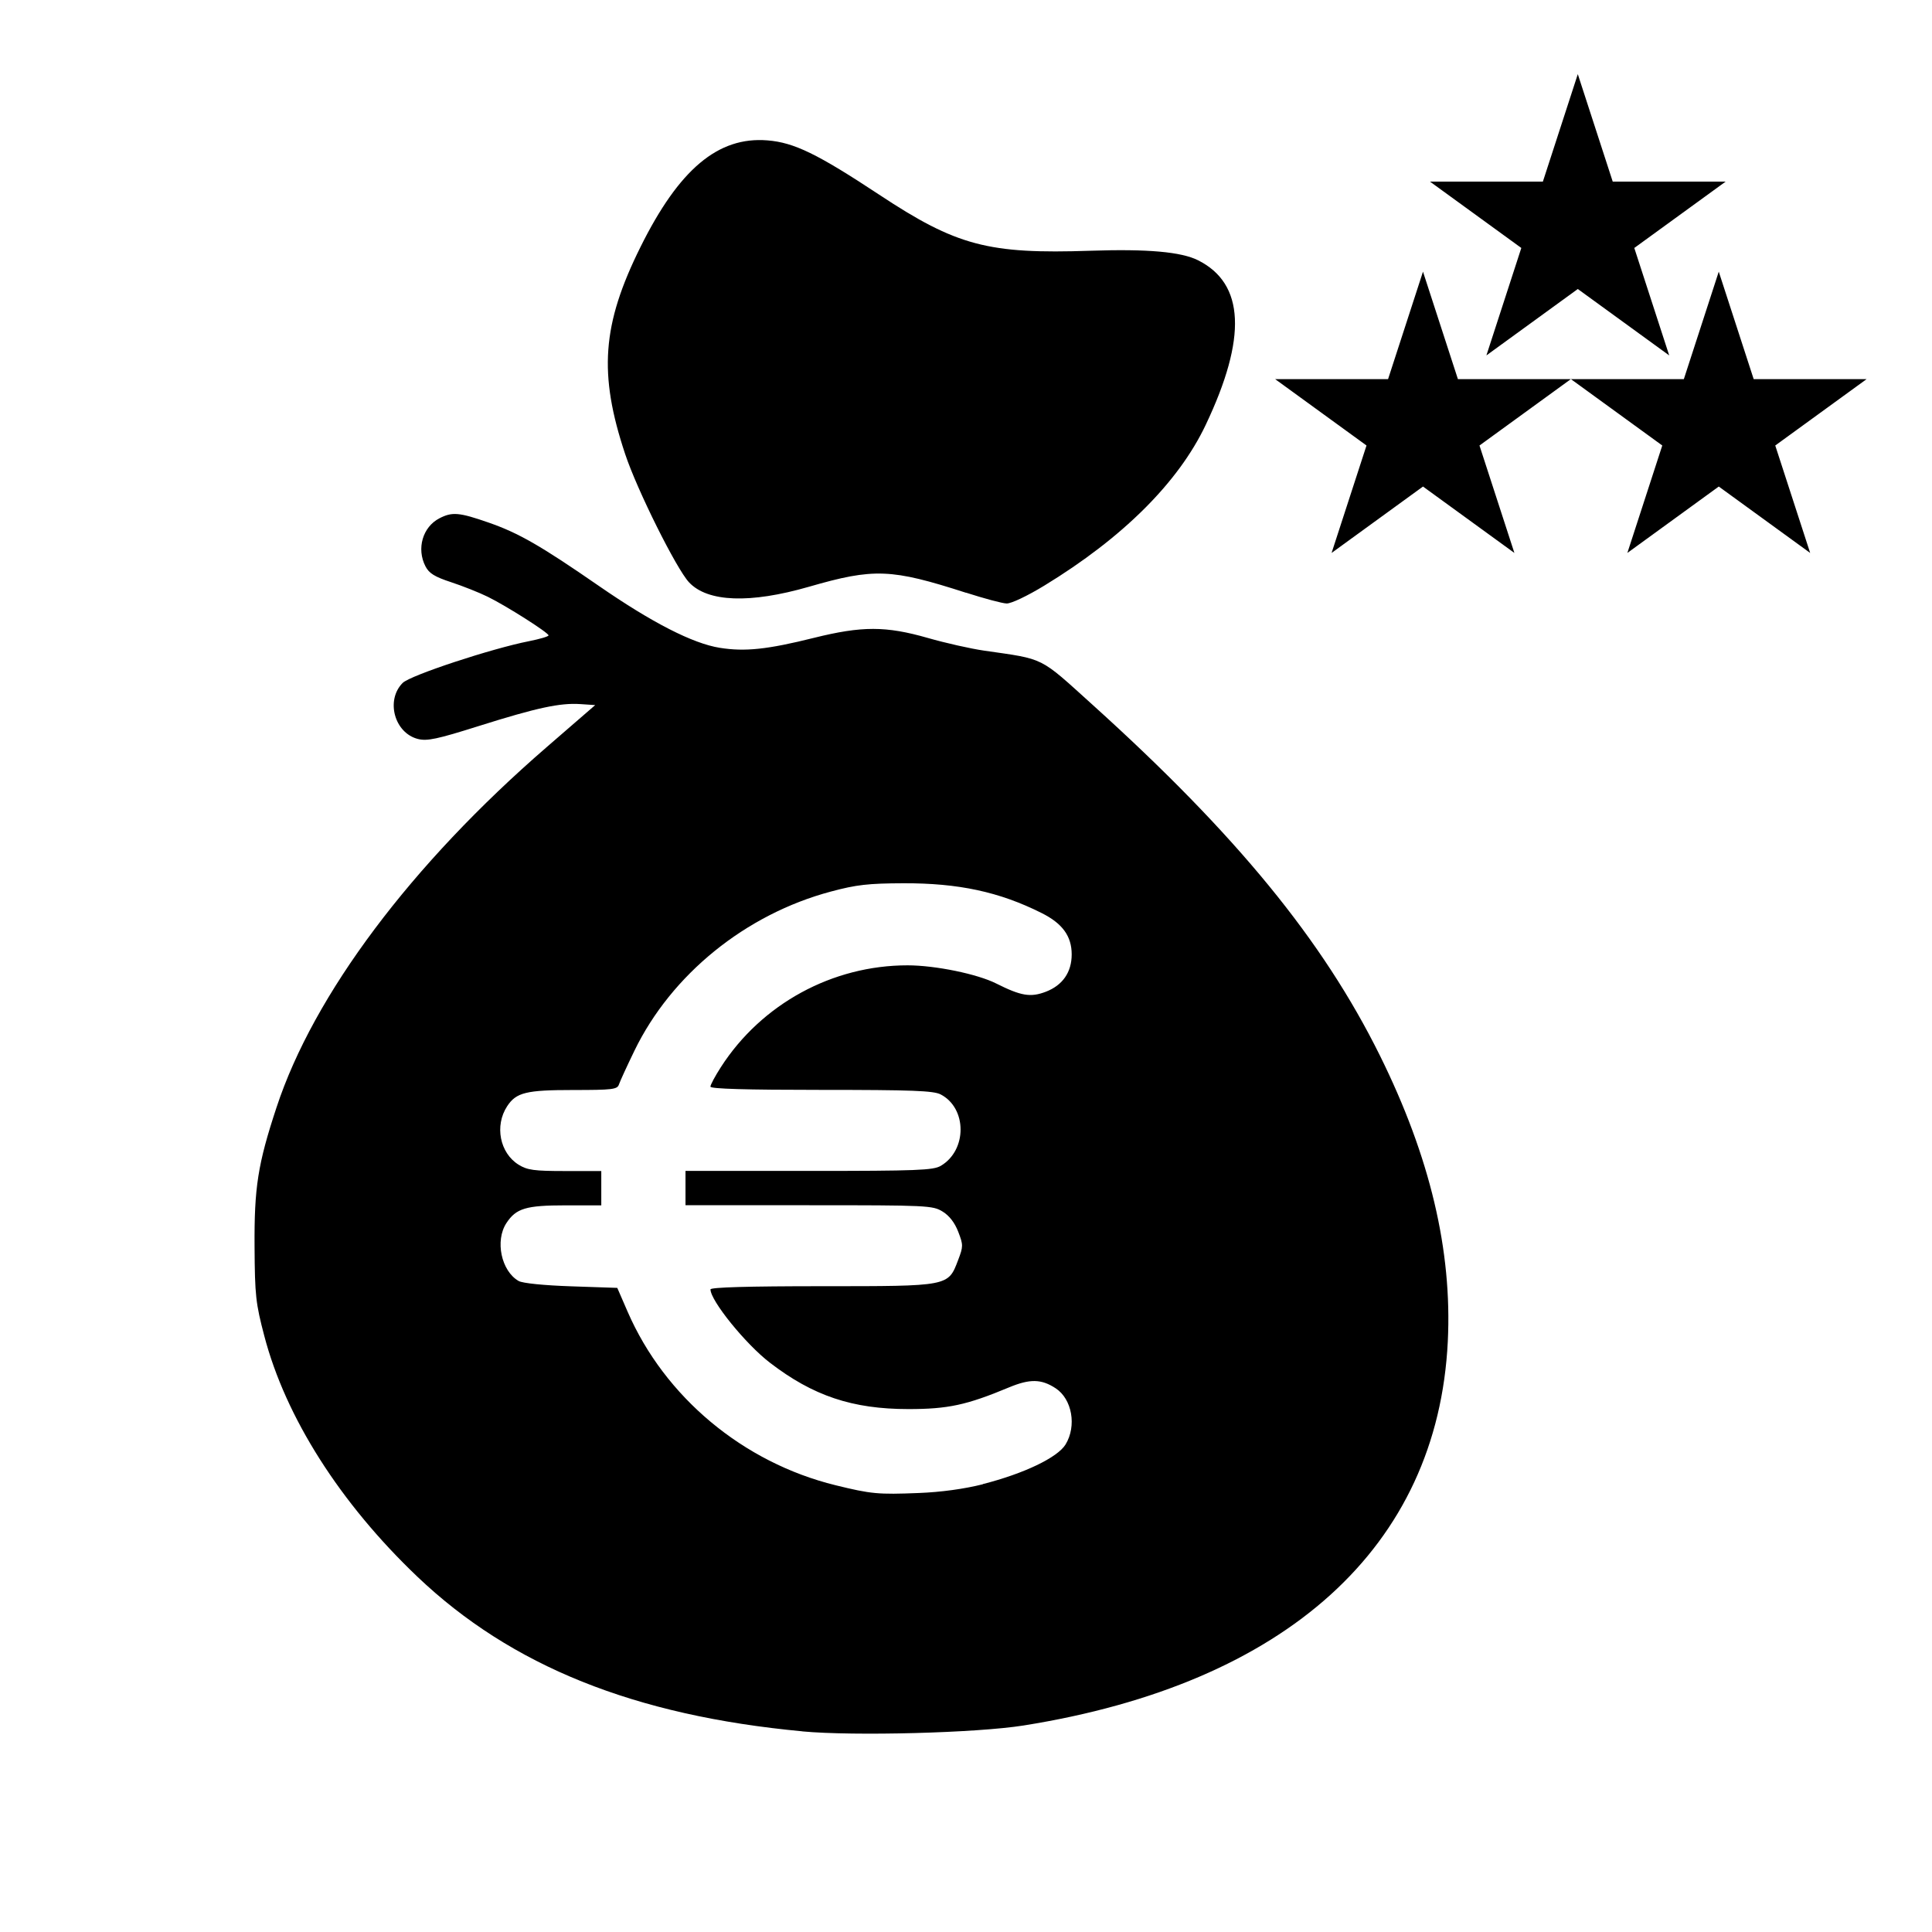
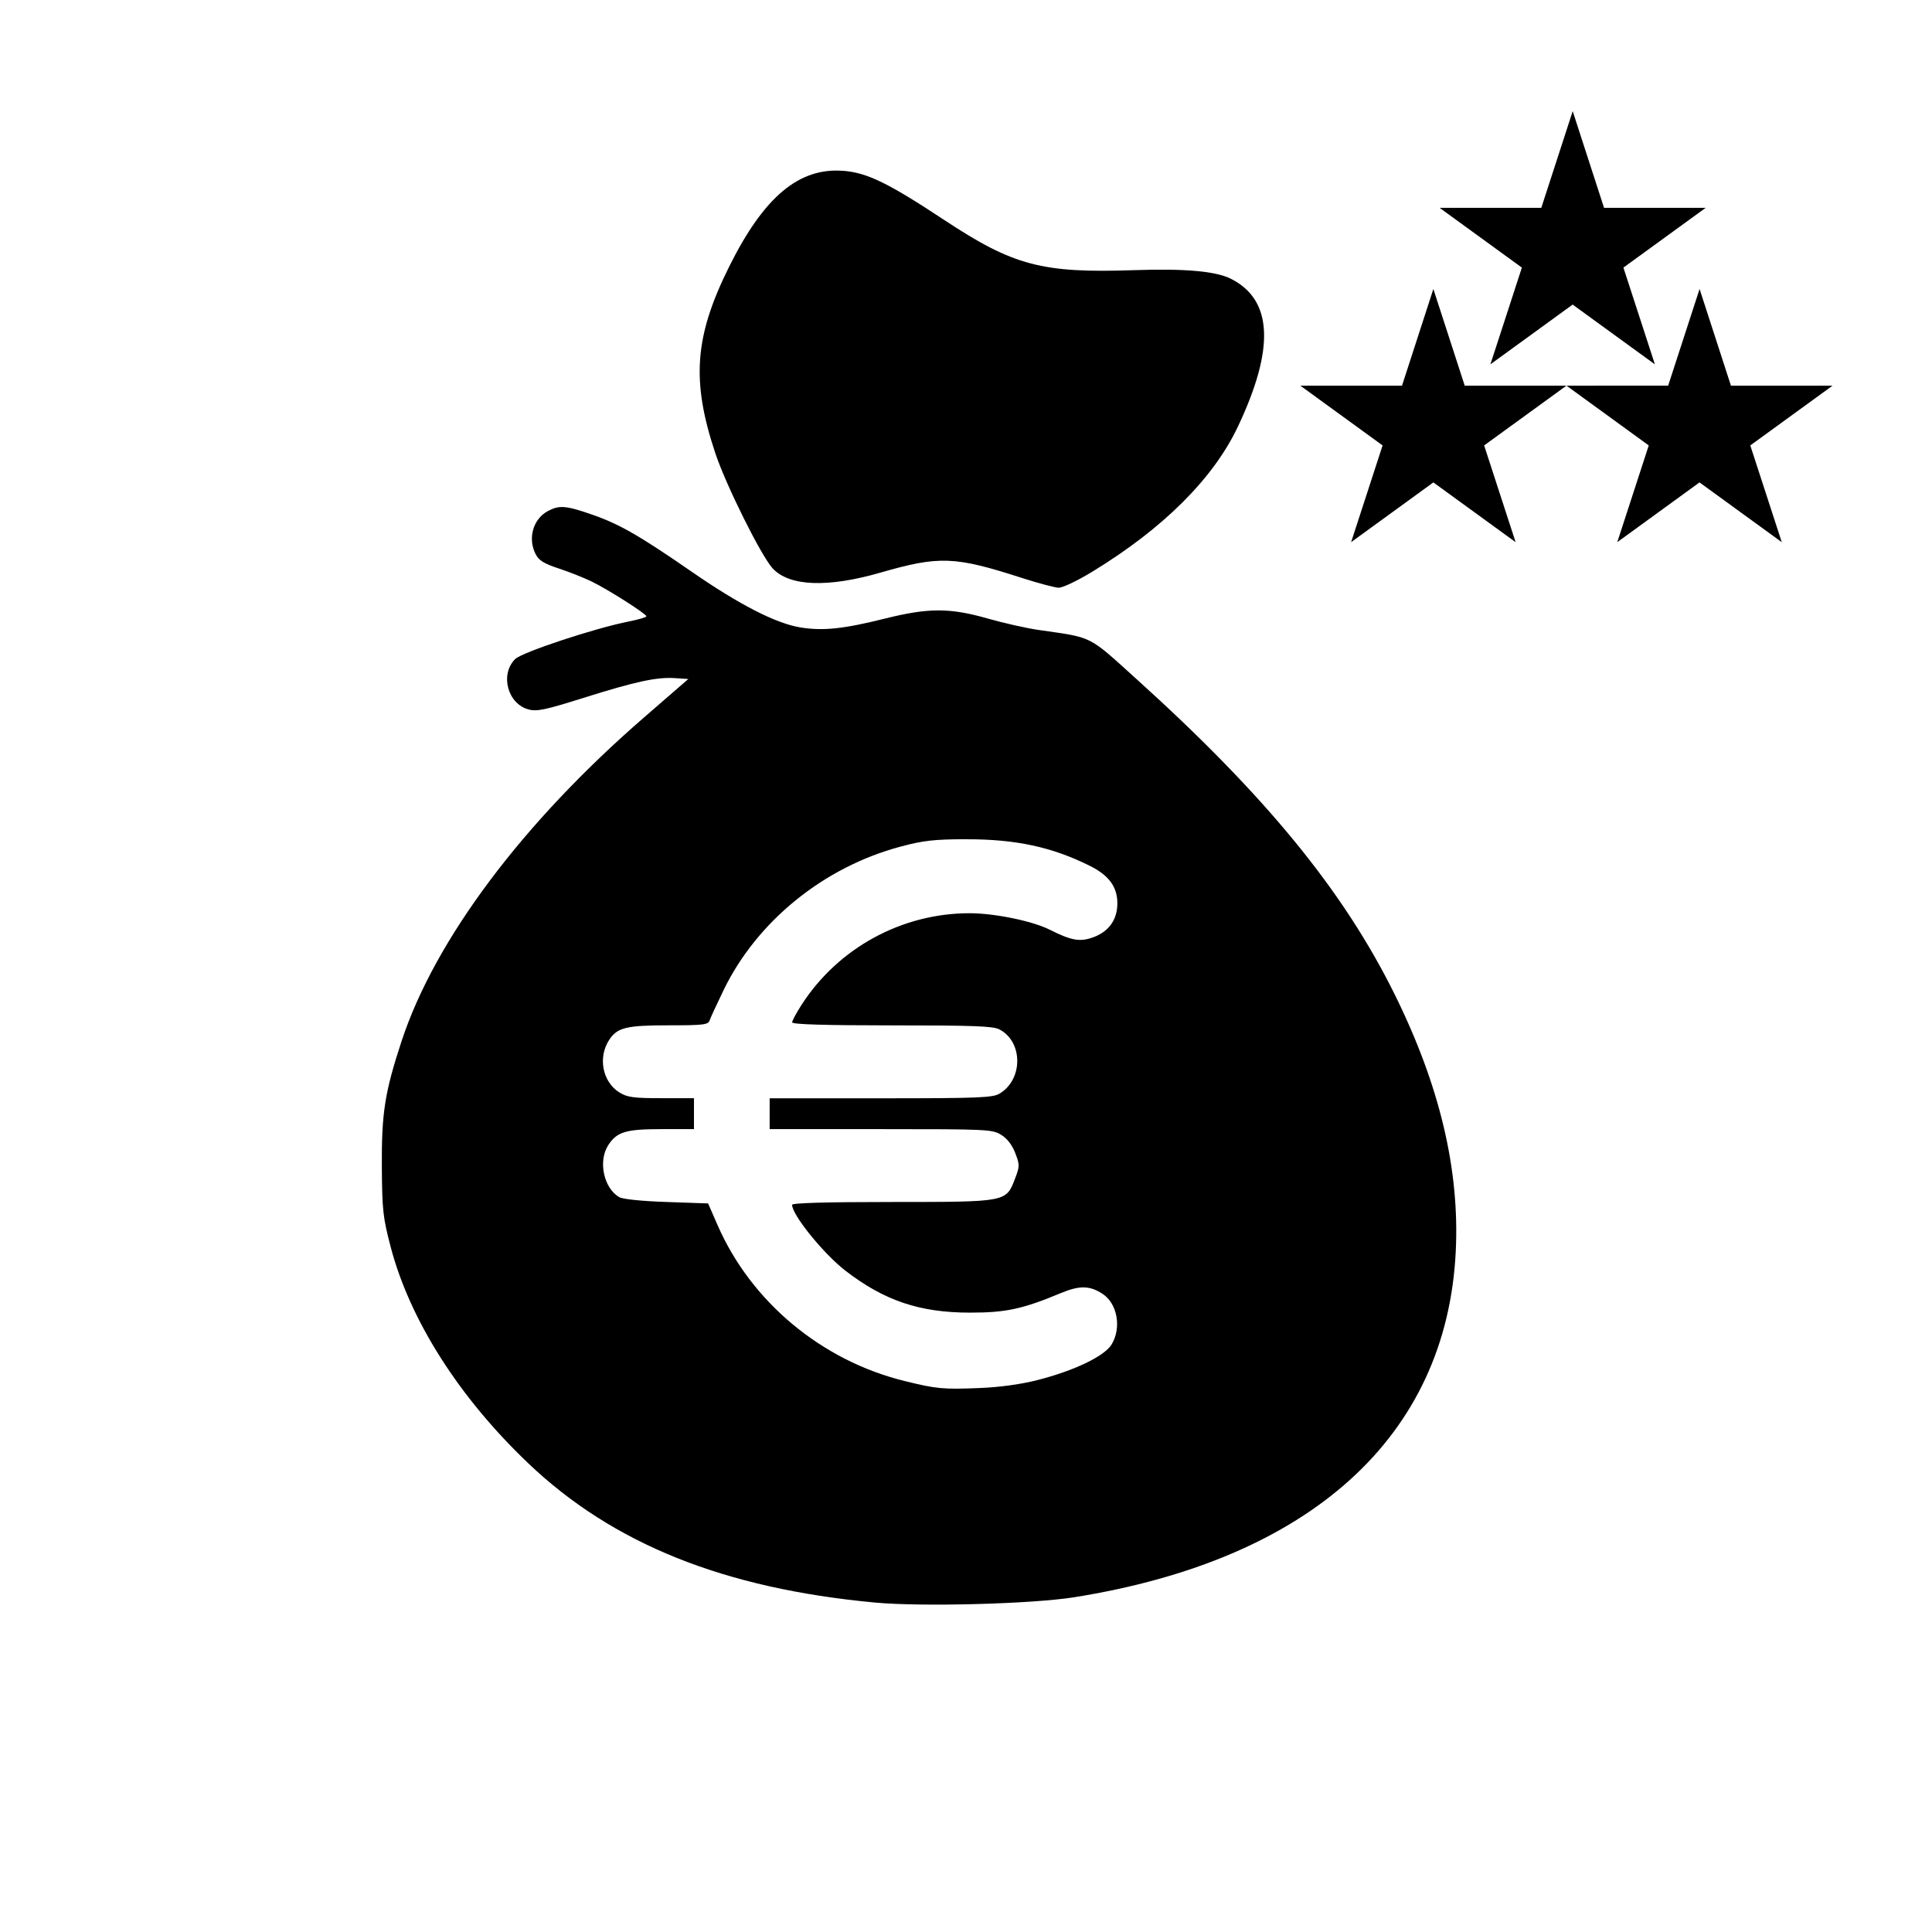
- <svg xmlns="http://www.w3.org/2000/svg" height="50" viewBox="0 0 33.333 33.333" width="50" version="1.1" id="svg6" style="fill:#000000">
+ <svg xmlns="http://www.w3.org/2000/svg" height="50" viewBox="0 0 33.333 33.333" width="50" version="1.1" id="svg6">
  <defs id="defs10" />
-   <path style="fill:#000000;stroke-width:0.054" d="M 13.845,29.871 C 10.948,29.6 8.82,28.745 7.199,27.201 5.868,25.933 4.927,24.452 4.56,23.049 4.412,22.486 4.397,22.349 4.392,21.517 4.385,20.487 4.448,20.085 4.771,19.106 5.412,17.158 7.097,14.912 9.431,12.891 l 0.838,-0.726 -0.254,-0.017 C 9.664,12.124 9.264,12.21 8.261,12.526 7.542,12.753 7.37,12.789 7.212,12.75 6.805,12.648 6.65,12.08 6.948,11.782 7.079,11.652 8.478,11.19 9.129,11.062 9.314,11.025 9.465,10.981 9.464,10.962 9.463,10.916 8.739,10.455 8.417,10.297 8.269,10.224 7.984,10.111 7.784,10.045 7.5,9.952 7.403,9.892 7.341,9.772 7.183,9.467 7.292,9.091 7.582,8.942 c 0.219,-0.113 0.34,-0.103 0.848,0.074 0.518,0.18 0.9,0.4 1.901,1.092 0.919,0.635 1.622,0.995 2.089,1.069 0.436,0.069 0.821,0.028 1.623,-0.172 0.829,-0.206 1.24,-0.206 1.966,0.002 0.303,0.087 0.739,0.185 0.967,0.218 1.064,0.154 0.942,0.093 1.88,0.94 2.476,2.236 3.965,4.054 4.952,6.047 0.864,1.745 1.248,3.364 1.171,4.933 -0.175,3.542 -2.782,5.903 -7.319,6.625 -0.811,0.129 -2.921,0.185 -3.816,0.102 z m 3.112,-4.266 c 0.709,-0.18 1.289,-0.458 1.427,-0.683 0.195,-0.319 0.113,-0.784 -0.171,-0.97 -0.247,-0.162 -0.444,-0.165 -0.805,-0.015 -0.731,0.305 -1.051,0.374 -1.737,0.374 -0.965,-3.17e-4 -1.644,-0.228 -2.389,-0.801 -0.419,-0.322 -1.024,-1.07 -1.024,-1.264 0,-0.036 0.651,-0.055 1.921,-0.055 2.204,-2.33e-4 2.178,0.005 2.352,-0.452 0.089,-0.233 0.089,-0.26 0.002,-0.486 -0.06,-0.156 -0.153,-0.278 -0.269,-0.349 -0.171,-0.106 -0.257,-0.11 -2.307,-0.11 h -2.13 v -0.296 -0.296 h 2.128 c 1.874,0 2.146,-0.011 2.277,-0.088 0.456,-0.269 0.454,-0.995 -0.003,-1.232 -0.123,-0.064 -0.498,-0.078 -2.061,-0.078 -1.296,0 -1.911,-0.018 -1.911,-0.056 0,-0.031 0.081,-0.182 0.18,-0.336 0.702,-1.091 1.925,-1.758 3.223,-1.757 0.476,3.95e-4 1.202,0.149 1.529,0.314 0.428,0.215 0.591,0.242 0.854,0.142 0.29,-0.111 0.447,-0.337 0.447,-0.644 0,-0.316 -0.16,-0.536 -0.522,-0.716 -0.728,-0.364 -1.43,-0.515 -2.38,-0.512 -0.607,0.002 -0.812,0.025 -1.252,0.143 -1.471,0.392 -2.752,1.43 -3.391,2.748 -0.13,0.268 -0.25,0.53 -0.267,0.582 -0.028,0.084 -0.115,0.094 -0.788,0.094 -0.812,0 -0.984,0.042 -1.14,0.28 -0.22,0.336 -0.127,0.808 0.198,1.009 0.15,0.093 0.267,0.109 0.801,0.109 h 0.625 v 0.296 0.296 H 9.758 c -0.684,0 -0.853,0.051 -1.021,0.306 -0.199,0.304 -0.089,0.827 0.211,0.999 0.068,0.039 0.434,0.076 0.908,0.092 l 0.794,0.027 0.178,0.41 c 0.64,1.474 1.994,2.604 3.588,2.995 0.614,0.151 0.735,0.162 1.433,0.134 0.388,-0.015 0.787,-0.07 1.108,-0.151 z M 16.667,10.227 c -1.291,-0.416 -1.588,-0.428 -2.709,-0.104 -1.018,0.294 -1.75,0.267 -2.071,-0.077 -0.218,-0.234 -0.894,-1.59 -1.1,-2.209 -0.463,-1.389 -0.401,-2.237 0.262,-3.573 0.667,-1.345 1.341,-1.911 2.192,-1.842 0.46,0.037 0.862,0.233 1.928,0.937 1.336,0.883 1.88,1.027 3.648,0.967 0.981,-0.033 1.564,0.019 1.854,0.165 0.803,0.403 0.846,1.335 0.131,2.84 -0.471,0.992 -1.43,1.947 -2.785,2.773 -0.294,0.179 -0.572,0.311 -0.65,0.308 -0.075,-0.002 -0.39,-0.087 -0.701,-0.187 z" id="path1119" />
-   <path style="fill:#000000;fill-opacity:1;stroke-width:0.017" d="m 27.222,1.279 1.577,4.853 -4.128,-2.999 h 5.102 l -4.128,2.999 z" id="path6" />
-   <path style="fill:#000000;fill-opacity:1;stroke-width:0.017" d="m 29.654,4.687 1.577,4.853 -4.128,-2.999 h 5.102 l -4.128,2.999 z" id="path6-6" />
-   <path style="fill:#000000;fill-opacity:1;stroke-width:0.017" d="M 24.551,4.687 26.128,9.54 22,6.541 h 5.102 l -4.128,2.999 z" id="path6-6-3" />
+   <path d="M 27.134,1.918 26.592,3.586 h -1.754 l 1.419,1.031 -0.543,1.669 1.419,-1.031 1.419,1.031 -0.543,-1.669 1.419,-1.031 H 27.675 Z M 14.551,2.948 c -0.765,-0.062 -1.373,0.447 -1.973,1.657 -0.597,1.202 -0.653,1.965 -0.236,3.216 0.186,0.556 0.794,1.777 0.99,1.987 0.288,0.309 0.948,0.335 1.864,0.07 1.009,-0.291 1.276,-0.281 2.437,0.094 0.279,0.09 0.563,0.165 0.63,0.168 0.07,0.002 0.32,-0.117 0.585,-0.278 1.219,-0.743 2.083,-1.603 2.507,-2.496 0.643,-1.355 0.604,-2.193 -0.118,-2.556 -0.261,-0.131 -0.786,-0.179 -1.669,-0.149 -1.591,0.054 -2.081,-0.075 -3.284,-0.87 -0.96,-0.634 -1.32,-0.81 -1.734,-0.844 z m 10.179,2.038 -0.541,1.668 h -1.754 l 1.419,1.031 -0.543,1.669 1.419,-1.031 1.419,1.031 -0.543,-1.669 1.42,-1.031 h -1.755 z m 2.297,1.668 1.419,1.031 -0.543,1.669 1.419,-1.031 1.419,1.031 -0.543,-1.669 1.419,-1.031 H 29.864 L 29.323,4.986 28.781,6.653 Z M 9.742,8.75 C 9.633,8.74 9.557,8.763 9.459,8.814 9.198,8.949 9.1,9.288 9.242,9.562 c 0.056,0.108 0.143,0.162 0.398,0.246 0.18,0.059 0.437,0.161 0.57,0.226 0.29,0.142 0.941,0.557 0.942,0.599 3.4e-4,0.016 -0.135,0.056 -0.301,0.089 -0.586,0.115 -1.845,0.532 -1.963,0.649 -0.268,0.268 -0.128,0.779 0.238,0.871 0.142,0.036 0.296,0.002 0.943,-0.202 0.903,-0.284 1.263,-0.361 1.578,-0.34 l 0.229,0.015 -0.753,0.653 c -2.101,1.819 -3.617,3.841 -4.194,5.593 -0.29,0.882 -0.347,1.243 -0.341,2.17 0.005,0.749 0.019,0.871 0.151,1.378 0.331,1.263 1.177,2.596 2.375,3.737 1.459,1.39 3.374,2.16 5.981,2.403 0.805,0.075 2.705,0.025 3.435,-0.091 4.082,-0.65 6.428,-2.774 6.586,-5.962 0.07,-1.412 -0.276,-2.868 -1.053,-4.439 -0.888,-1.794 -2.228,-3.431 -4.457,-5.443 -0.844,-0.762 -0.735,-0.708 -1.692,-0.846 -0.206,-0.03 -0.598,-0.118 -0.871,-0.196 -0.653,-0.187 -1.024,-0.187 -1.769,-0.001 -0.722,0.18 -1.068,0.217 -1.46,0.155 -0.421,-0.067 -1.053,-0.39 -1.88,-0.962 C 11.032,9.241 10.688,9.043 10.222,8.881 9.993,8.801 9.851,8.759 9.742,8.75 Z m 6.924,5.73 c 0.855,-0.003 1.487,0.133 2.142,0.461 0.325,0.163 0.47,0.361 0.47,0.645 0,0.276 -0.142,0.48 -0.403,0.58 -0.237,0.09 -0.383,0.066 -0.769,-0.128 -0.295,-0.148 -0.948,-0.282 -1.377,-0.282 -1.168,-10e-4 -2.268,0.599 -2.9,1.581 -0.089,0.138 -0.162,0.274 -0.162,0.302 0,0.034 0.554,0.052 1.72,0.052 1.407,0 1.744,0.012 1.855,0.069 0.411,0.213 0.412,0.866 0.002,1.109 -0.118,0.07 -0.363,0.08 -2.05,0.08 h -1.915 v 0.266 0.266 h 1.917 c 1.845,0 1.923,0.004 2.077,0.098 0.104,0.064 0.189,0.174 0.243,0.314 0.078,0.204 0.078,0.229 -0.002,0.438 -0.157,0.411 -0.134,0.406 -2.118,0.407 -1.143,1.44e-4 -1.73,0.017 -1.73,0.049 0,0.175 0.546,0.848 0.922,1.138 0.67,0.516 1.281,0.722 2.149,0.722 0.617,2.11e-4 0.906,-0.062 1.563,-0.336 0.325,-0.136 0.502,-0.133 0.724,0.013 0.255,0.167 0.329,0.586 0.154,0.873 -0.124,0.203 -0.647,0.453 -1.284,0.615 -0.289,0.073 -0.648,0.122 -0.997,0.136 -0.628,0.025 -0.737,0.015 -1.289,-0.121 -1.434,-0.352 -2.653,-1.369 -3.23,-2.695 l -0.161,-0.369 -0.715,-0.025 c -0.426,-0.014 -0.756,-0.048 -0.817,-0.083 -0.27,-0.155 -0.369,-0.625 -0.19,-0.899 0.151,-0.23 0.303,-0.275 0.919,-0.275 h 0.559 V 19.213 18.947 h -0.564 c -0.48,0 -0.586,-0.015 -0.721,-0.098 -0.293,-0.181 -0.376,-0.605 -0.178,-0.907 0.14,-0.214 0.295,-0.252 1.025,-0.252 0.606,0 0.684,-0.01 0.709,-0.086 0.015,-0.047 0.124,-0.281 0.241,-0.523 0.575,-1.186 1.727,-2.121 3.051,-2.474 0.396,-0.106 0.58,-0.126 1.126,-0.128 z" id="path1119" />
</svg>
